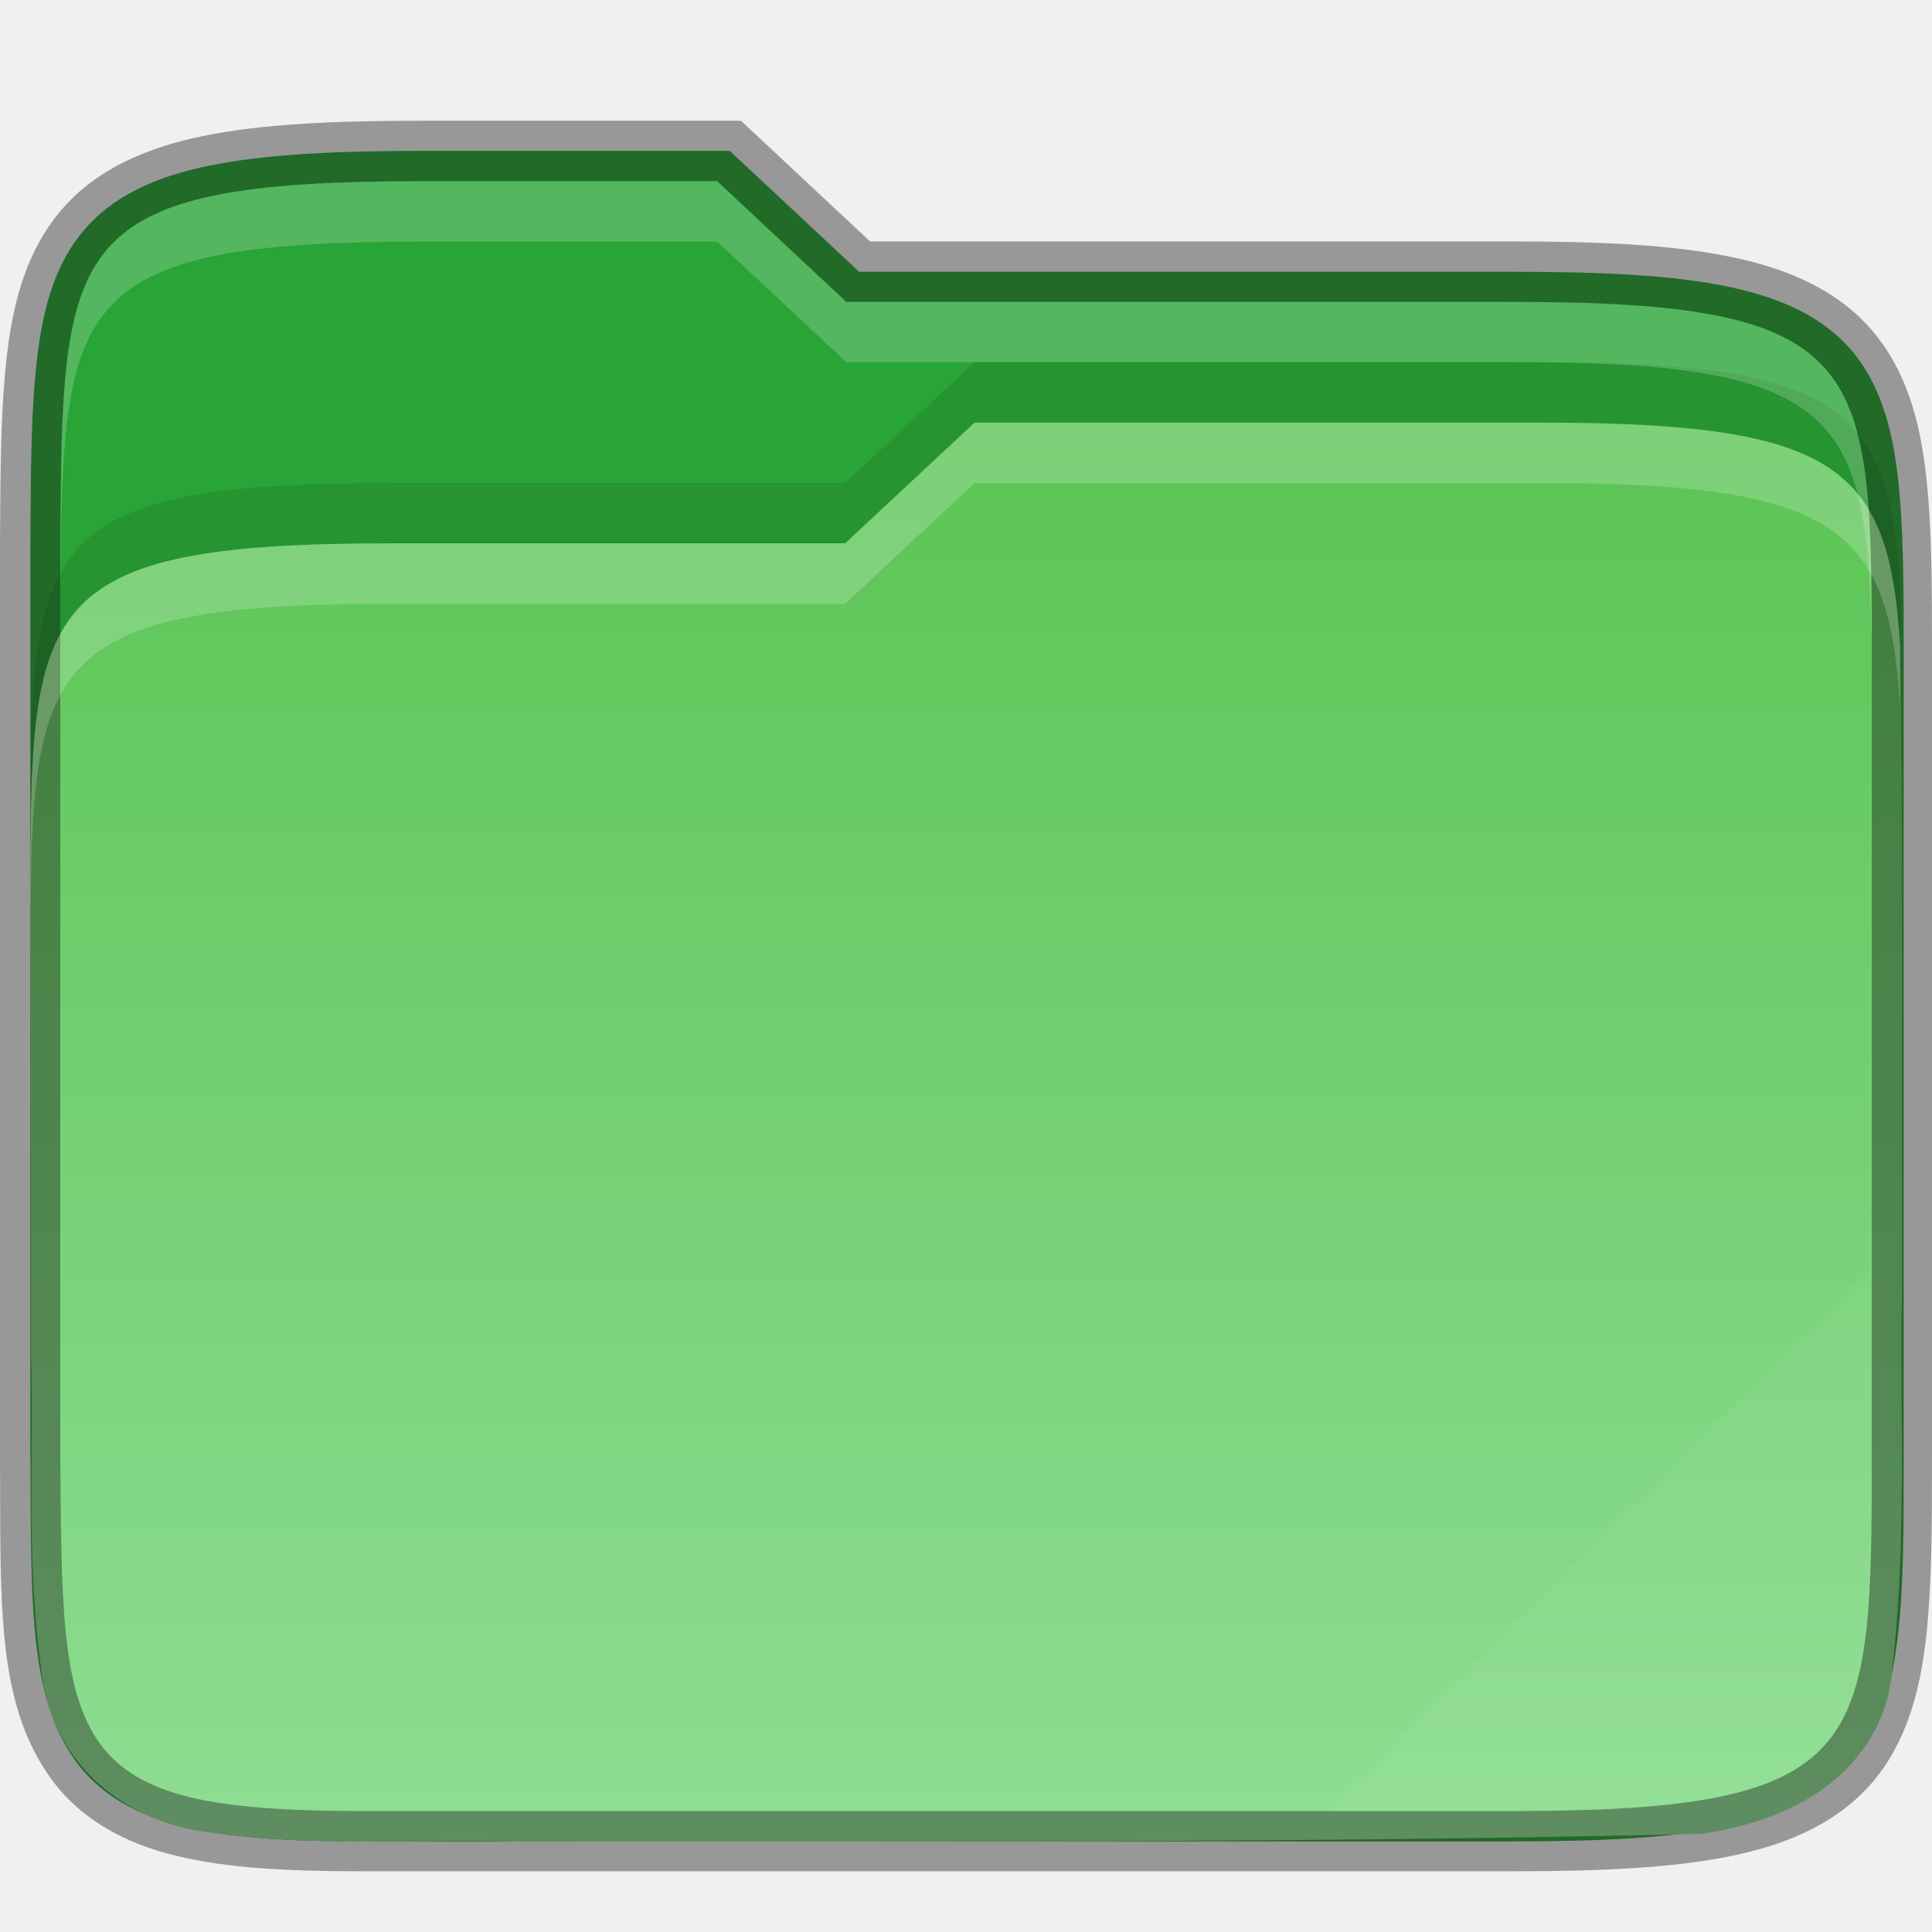
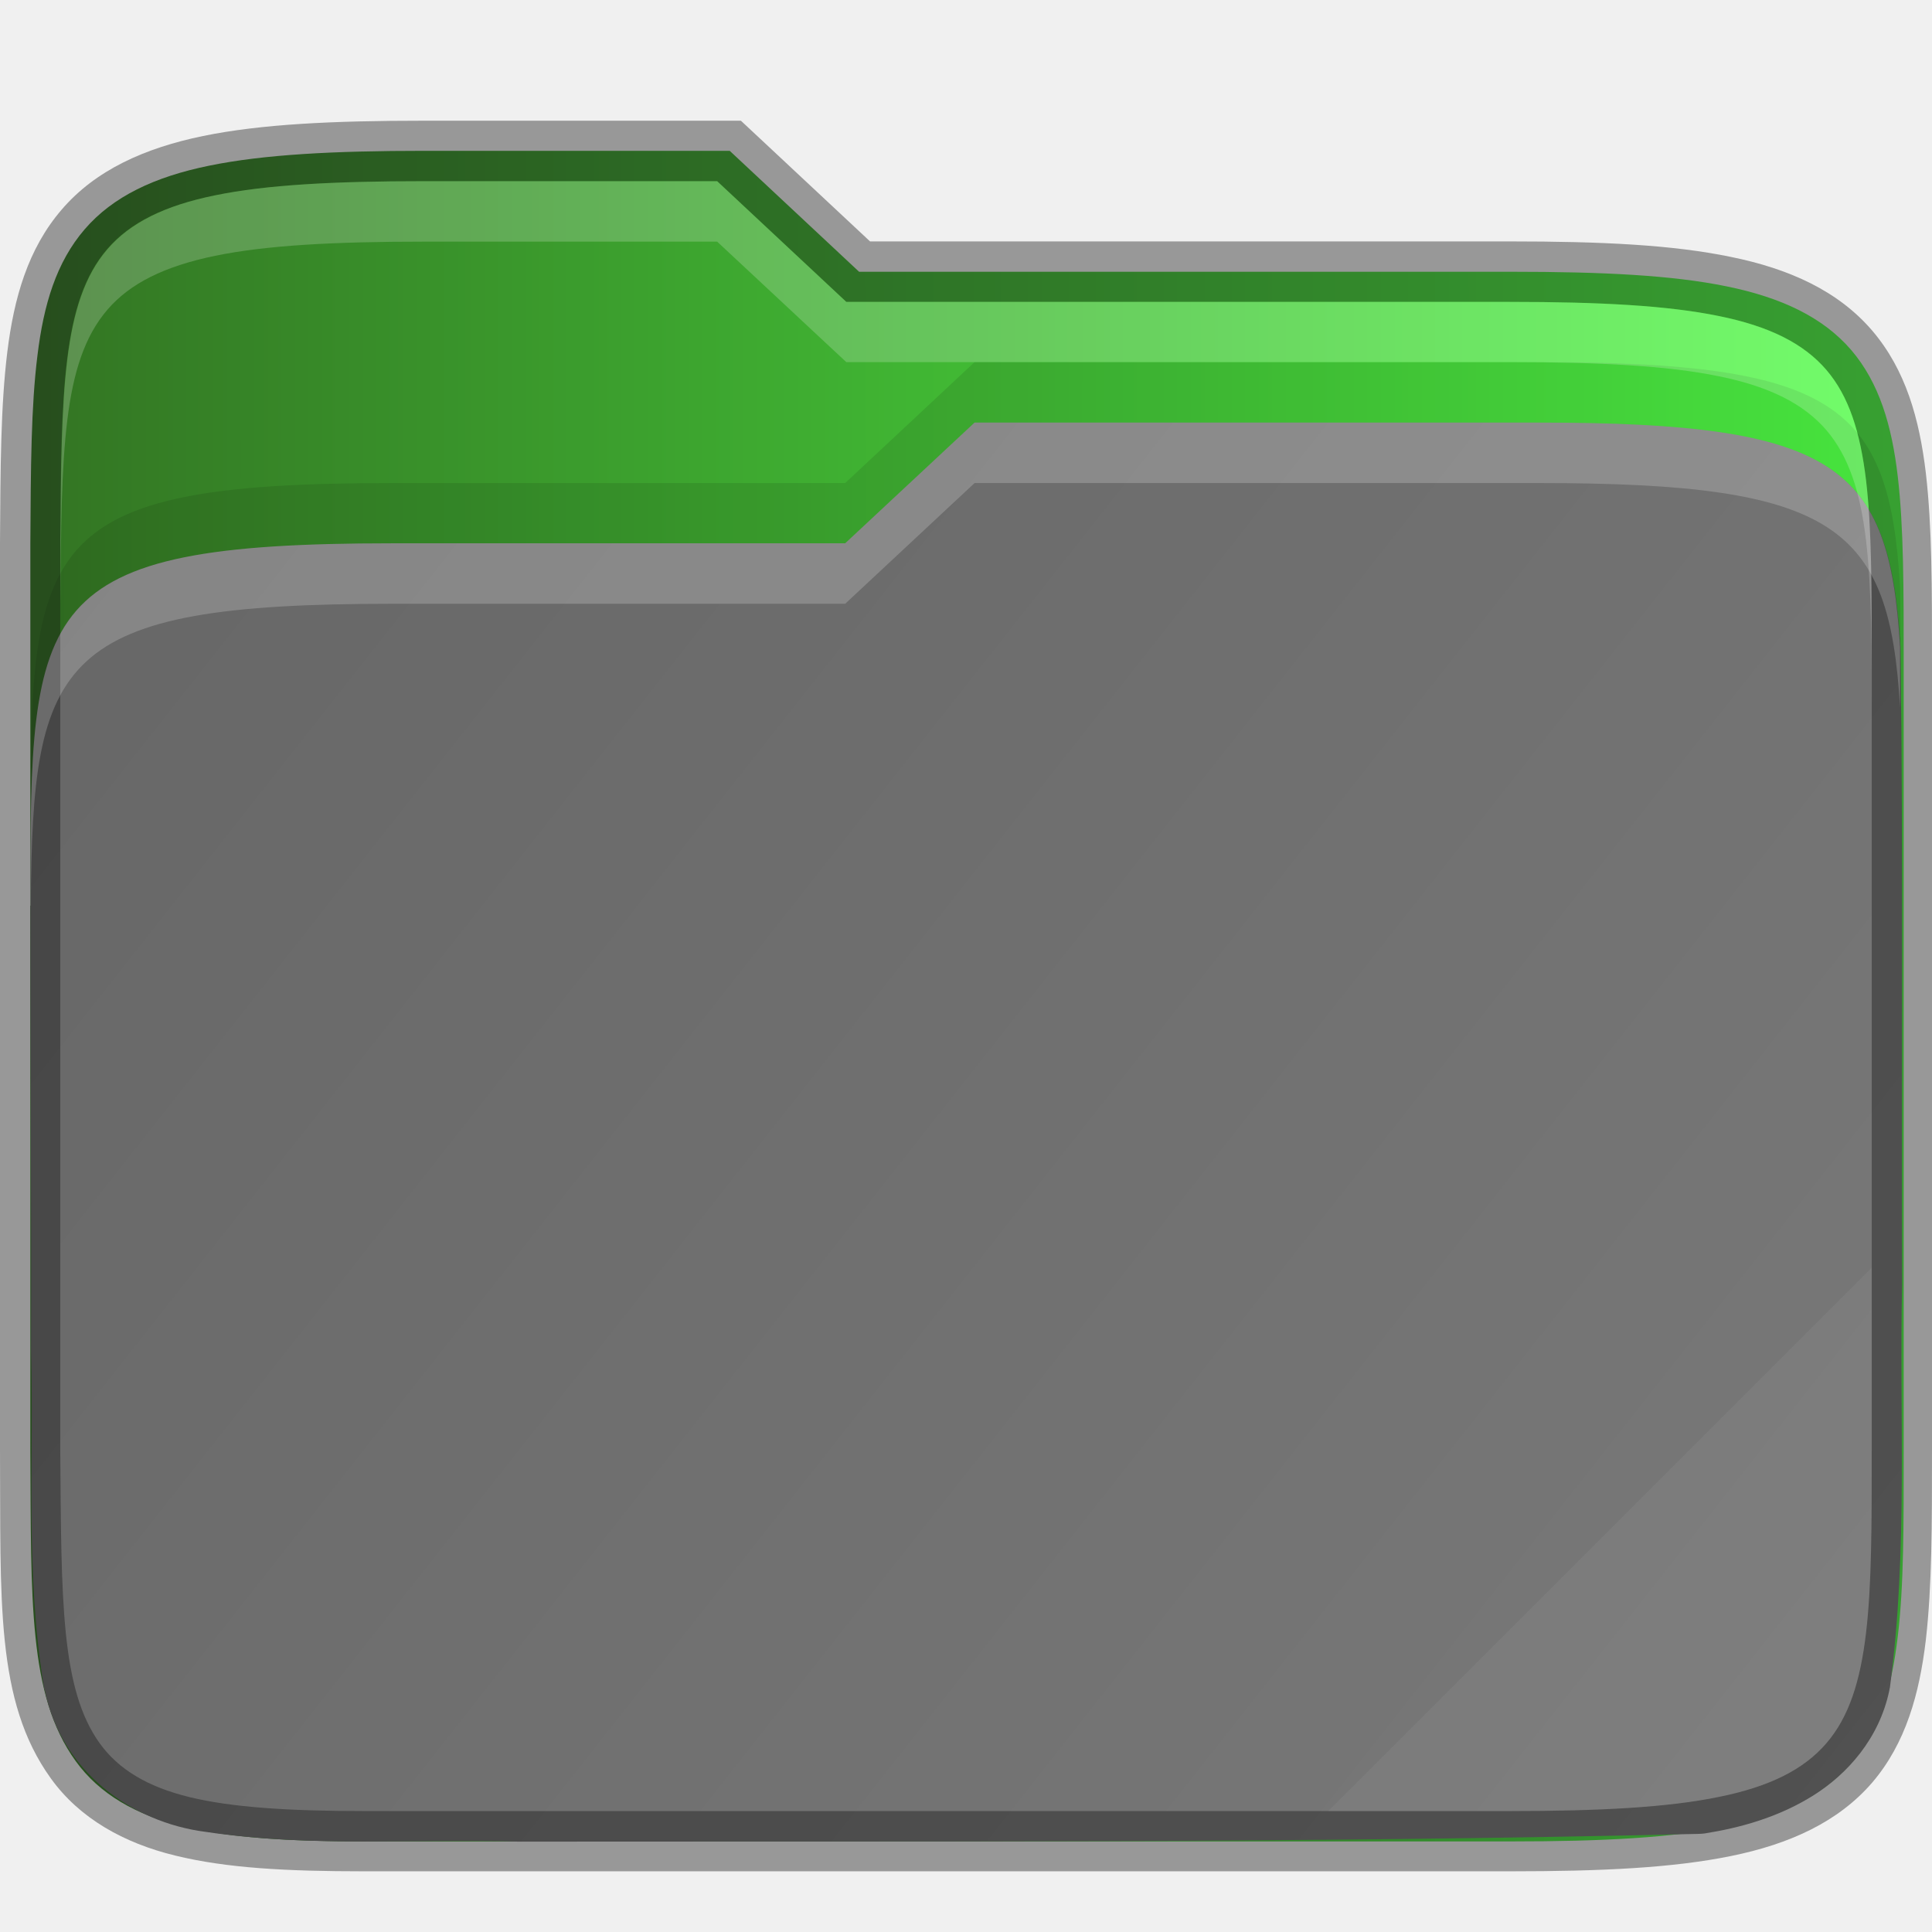
<svg xmlns="http://www.w3.org/2000/svg" xmlns:xlink="http://www.w3.org/1999/xlink" width="32" height="32" viewBox="0 0 8.467 8.467" version="1.1" id="svg2021">
  <defs id="defs2018">
-     <linearGradient xlink:href="#linearGradient1160" id="linearGradient1561" x1="16.143" y1="7" x2="16.143" y2="31" gradientUnits="userSpaceOnUse" gradientTransform="matrix(0.2645833,0,0,0.2645833,-3.28125e-8,1.1765937e-5)" />
+     <linearGradient xlink:href="#linearGradient1160" id="linearGradient1561" x1="0.143" y1="7" x2="31.879" y2="32" gradientUnits="userSpaceOnUse" gradientTransform="matrix(0.2645833,0,0,0.2645833,-3.28125e-8,1.1765937e-5)" />
    <linearGradient id="linearGradient1160">
-       <stop style="stop-color:#5bc454;stop-opacity:1;" offset="0" id="stop1156" />
-       <stop style="stop-color:#90de95;stop-opacity:1" offset="1" id="stop1158" />
+       <stop style="stop-color:#666666;stop-opacity:1" offset="0" id="stop1156" />
+       <stop style="stop-color:#7a7a7a;stop-opacity:1" offset="1" id="stop1158" />
    </linearGradient>
+     <linearGradient id="linearGradient957">
+       <stop style="stop-color:#337423;stop-opacity:1" offset="0" id="stop953" />
+       <stop style="stop-color:#4ffe45;stop-opacity:1" offset="1" id="stop955" />
+     </linearGradient>
+     <linearGradient xlink:href="#linearGradient957" id="linearGradient1506" x1="0.132" y1="4.366" x2="8.343" y2="4.366" gradientUnits="userSpaceOnUse" />
  </defs>
-   <path id="rect990" style="fill:#29a436;fill-opacity:1;stroke-width:0.265;stroke-linejoin:round" d="m 1.861,0.661 c -0.401,0 -0.704,0.016 -0.944,0.065 -0.24,0.049 -0.422,0.135 -0.546,0.279 -0.124,0.144 -0.18,0.33 -0.207,0.554 -0.028,0.224 -0.029,0.49 -0.031,0.821 v 5.159e-4 3.97 5.292e-4 c 0.004,0.661 -0.01,1.077 0.198,1.366 0.104,0.145 0.264,0.237 0.47,0.287 0.205,0.05 0.461,0.066 0.796,0.066 h 5.027 c 0.401,0 0.704,-0.016 0.944,-0.065 C 7.807,7.956 7.989,7.87 8.113,7.726 8.236,7.582 8.291,7.395 8.317,7.172 8.344,6.948 8.343,6.681 8.343,6.35 V 2.91 c 0,-0.331 9.1e-5,-0.598 -0.026,-0.822 C 8.291,1.865 8.236,1.678 8.113,1.534 7.989,1.39 7.807,1.304 7.567,1.255 7.328,1.206 7.024,1.191 6.623,1.191 H 3.765 L 3.198,0.661 h -0.052 c -0.609,-2.646e-5 -1.285,0 -1.285,0 z" />
+   <path id="rect990" style="fill:url(#linearGradient1506);fill-opacity:1.0;stroke-width:0.265;stroke-linejoin:round" d="m 1.861,0.661 c -0.401,0 -0.704,0.016 -0.944,0.065 -0.24,0.049 -0.422,0.135 -0.546,0.279 -0.124,0.144 -0.18,0.33 -0.207,0.554 -0.028,0.224 -0.029,0.49 -0.031,0.821 v 5.159e-4 3.97 5.292e-4 c 0.004,0.661 -0.01,1.077 0.198,1.366 0.104,0.145 0.264,0.237 0.47,0.287 0.205,0.05 0.461,0.066 0.796,0.066 h 5.027 c 0.401,0 0.704,-0.016 0.944,-0.065 C 7.807,7.956 7.989,7.87 8.113,7.726 8.236,7.582 8.291,7.395 8.317,7.172 8.344,6.948 8.343,6.681 8.343,6.35 V 2.91 c 0,-0.331 9.1e-5,-0.598 -0.026,-0.822 C 8.291,1.865 8.236,1.678 8.113,1.534 7.989,1.39 7.807,1.304 7.567,1.255 7.328,1.206 7.024,1.191 6.623,1.191 H 3.765 L 3.198,0.661 h -0.052 c -0.609,-2.646e-5 -1.285,0 -1.285,0 z" />
  <path id="rect1302" style="fill:url(#linearGradient1561);fill-opacity:1;stroke-width:0.215;stroke-linejoin:round" d="M 4.271,1.852 3.704,2.381 h -1.984 c -1.579,0 -1.587,0.264 -1.587,1.568 v 0.02 c 0,0.65 0.005,1.3 0.003,1.947 -5.29e-5,0.003 -5.29e-5,0.005 0,0.008 0.014,0.467 -0.027,0.962 0.057,1.474 0,0.003 0.003,0.005 0.003,0.008 0.071,0.354 0.378,0.58 0.704,0.622 0.479,0.071 0.941,0.028 1.371,0.043 0.003,4.5e-5 0.005,4.5e-5 0.008,0 1.718,-0.002 3.442,0.007 5.164,-0.034 0.01,-9.26e-5 0.019,-7.408e-4 0.028,-0.002 0.152,-0.024 0.319,-0.069 0.472,-0.164 0.153,-0.095 0.293,-0.252 0.337,-0.463 0,-0.005 0.003,-0.011 0.003,-0.016 0.08,-0.604 0.04,-1.196 0.053,-1.763 2.65e-5,-0.002 2.65e-5,-0.004 0,-0.006 -0.003,-0.926 0.005,-1.856 -0.007,-2.787 C 8.28,2.041 8.05,1.852 6.747,1.852 Z" />
  <path d="M 4.271,1.587 3.704,2.117 h -1.984 c -1.579,0 -1.587,0.264 -1.587,1.568 v 0.02 c 0,0.042 4.789e-4,0.084 5.167e-4,0.126 C 0.135,2.631 0.192,2.381 1.72,2.381 h 1.984 L 4.271,1.852 h 2.476 c 1.302,0 1.533,0.189 1.58,0.983 0.005,0.378 0.006,0.756 0.007,1.134 h 5.292e-4 C 8.334,3.503 8.333,3.037 8.327,2.57 8.28,1.776 8.05,1.587 6.747,1.587 Z" style="opacity:0.1;fill:#000000;fill-opacity:1;stroke-width:0.057;stroke-linejoin:round" id="path1056" />
  <path id="rect2157" style="opacity:0.4;fill:#131313;fill-opacity:1;stroke-width:0.265;stroke-linejoin:round" d="m 1.859,0.529 c -0.404,0 -0.714,0.015 -0.969,0.067 C 0.633,0.649 0.418,0.746 0.27,0.919 0.122,1.091 0.061,1.307 0.032,1.543 0.003,1.779 0.002,2.049 0,2.379 v 5.16e-4 0.001 3.97 0.001 5.292e-4 c 0.004,0.659 -0.022,1.102 0.223,1.442 0.126,0.175 0.319,0.283 0.545,0.338 0.224,0.055 0.488,0.069 0.827,0.069 h 5.022 c 0.404,0 0.714,-0.015 0.969,-0.067 0.256,-0.052 0.47,-0.149 0.619,-0.322 C 8.352,7.64 8.412,7.423 8.44,7.187 8.467,6.951 8.467,6.681 8.467,6.35 V 2.91 c 0,-0.331 4.233e-4,-0.601 -0.027,-0.837 V 2.073 C 8.412,1.837 8.352,1.621 8.205,1.449 8.056,1.275 7.842,1.178 7.586,1.126 7.331,1.073 7.02,1.058 6.617,1.058 H 3.813 L 3.247,0.529 H 3.143 c -0.608,-2.65e-5 -1.284,0 -1.284,0 z m 0,0.265 c 0,0 0.676,-2.65e-5 1.284,0 L 3.709,1.323 h 2.907 c 0.397,0 0.693,0.016 0.917,0.062 0.222,0.045 0.372,0.121 0.471,0.236 0.099,0.116 0.149,0.273 0.174,0.484 0.025,0.212 0.025,0.475 0.025,0.806 V 6.35 c 0,0.331 -6.72e-5,0.595 -0.025,0.806 -0.025,0.211 -0.074,0.368 -0.174,0.484 -0.099,0.115 -0.248,0.19 -0.471,0.235 -0.223,0.046 -0.52,0.062 -0.917,0.062 H 1.595 c -0.331,0 -0.578,-0.016 -0.764,-0.061 C 0.646,7.831 0.519,7.754 0.437,7.64 0.266,7.402 0.269,7.014 0.264,6.351 v -5.292e-4 -3.969 -0.001 c 0.002,-0.33 0.004,-0.594 0.03,-0.805 V 1.575 C 0.32,1.364 0.37,1.207 0.47,1.091 0.569,0.976 0.72,0.901 0.942,0.856 1.166,0.81 1.462,0.794 1.859,0.794 Z" />
  <path d="m 1.859,0.794 c -0.397,0 -0.693,0.016 -0.916,0.062 -0.222,0.045 -0.373,0.121 -0.472,0.236 -0.1,0.116 -0.15,0.273 -0.176,0.484 v 5.159e-4 c -0.026,0.211 -0.028,0.474 -0.03,0.805 v 0.001 0.264 c 0.002,-0.33 0.004,-0.594 0.03,-0.805 v -5.159e-4 c 0.026,-0.211 0.076,-0.368 0.176,-0.484 0.099,-0.115 0.249,-0.19 0.472,-0.236 0.224,-0.046 0.52,-0.062 0.916,-0.062 0,0 0.676,-2.65e-5 1.284,0 L 3.709,1.587 h 2.907 c 0.397,0 0.693,0.016 0.917,0.062 0.222,0.045 0.372,0.121 0.471,0.236 0.099,0.116 0.149,0.273 0.174,0.484 0.025,0.212 0.025,0.475 0.025,0.806 V 2.91 c 0,-0.331 -2.911e-4,-0.595 -0.025,-0.806 C 8.152,1.893 8.103,1.736 8.004,1.621 7.905,1.505 7.755,1.43 7.533,1.385 7.309,1.339 7.013,1.323 6.616,1.323 H 3.709 L 3.143,0.794 c -0.608,-2.651e-5 -1.284,0 -1.284,0 z" style="opacity:0.2;fill:#ffffff;fill-opacity:1;stroke-width:0.07;stroke-linejoin:round" id="path860" />
  <path d="M 4.271,1.852 3.704,2.381 h -1.984 c -1.579,0 -1.587,0.264 -1.587,1.568 v 0.02 h 0.002 C 0.142,2.88 0.248,2.646 1.72,2.646 H 3.704 L 4.271,2.117 h 2.476 c 1.302,0 1.533,0.189 1.58,0.983 V 2.835 C 8.28,2.041 8.05,1.852 6.747,1.852 Z" style="opacity:0.2;fill:#ffffff;fill-opacity:1;stroke-width:0.015;stroke-linejoin:round" id="path1252" />
  <path id="rect4964" style="opacity:0.05;fill:#ffffff;stroke-width:1;stroke-linejoin:round" d="M 31 21 L 22.002 29.998 L 25.008 29.998 C 26.507 29.998 27.628 29.936 28.473 29.764 C 29.313 29.592 29.879 29.31 30.252 28.875 C 30.627 28.437 30.814 27.842 30.908 27.045 C 30.978 26.446 30.996 25.734 31 24.889 L 31 21 z " transform="scale(0.2645833)" />
</svg>
